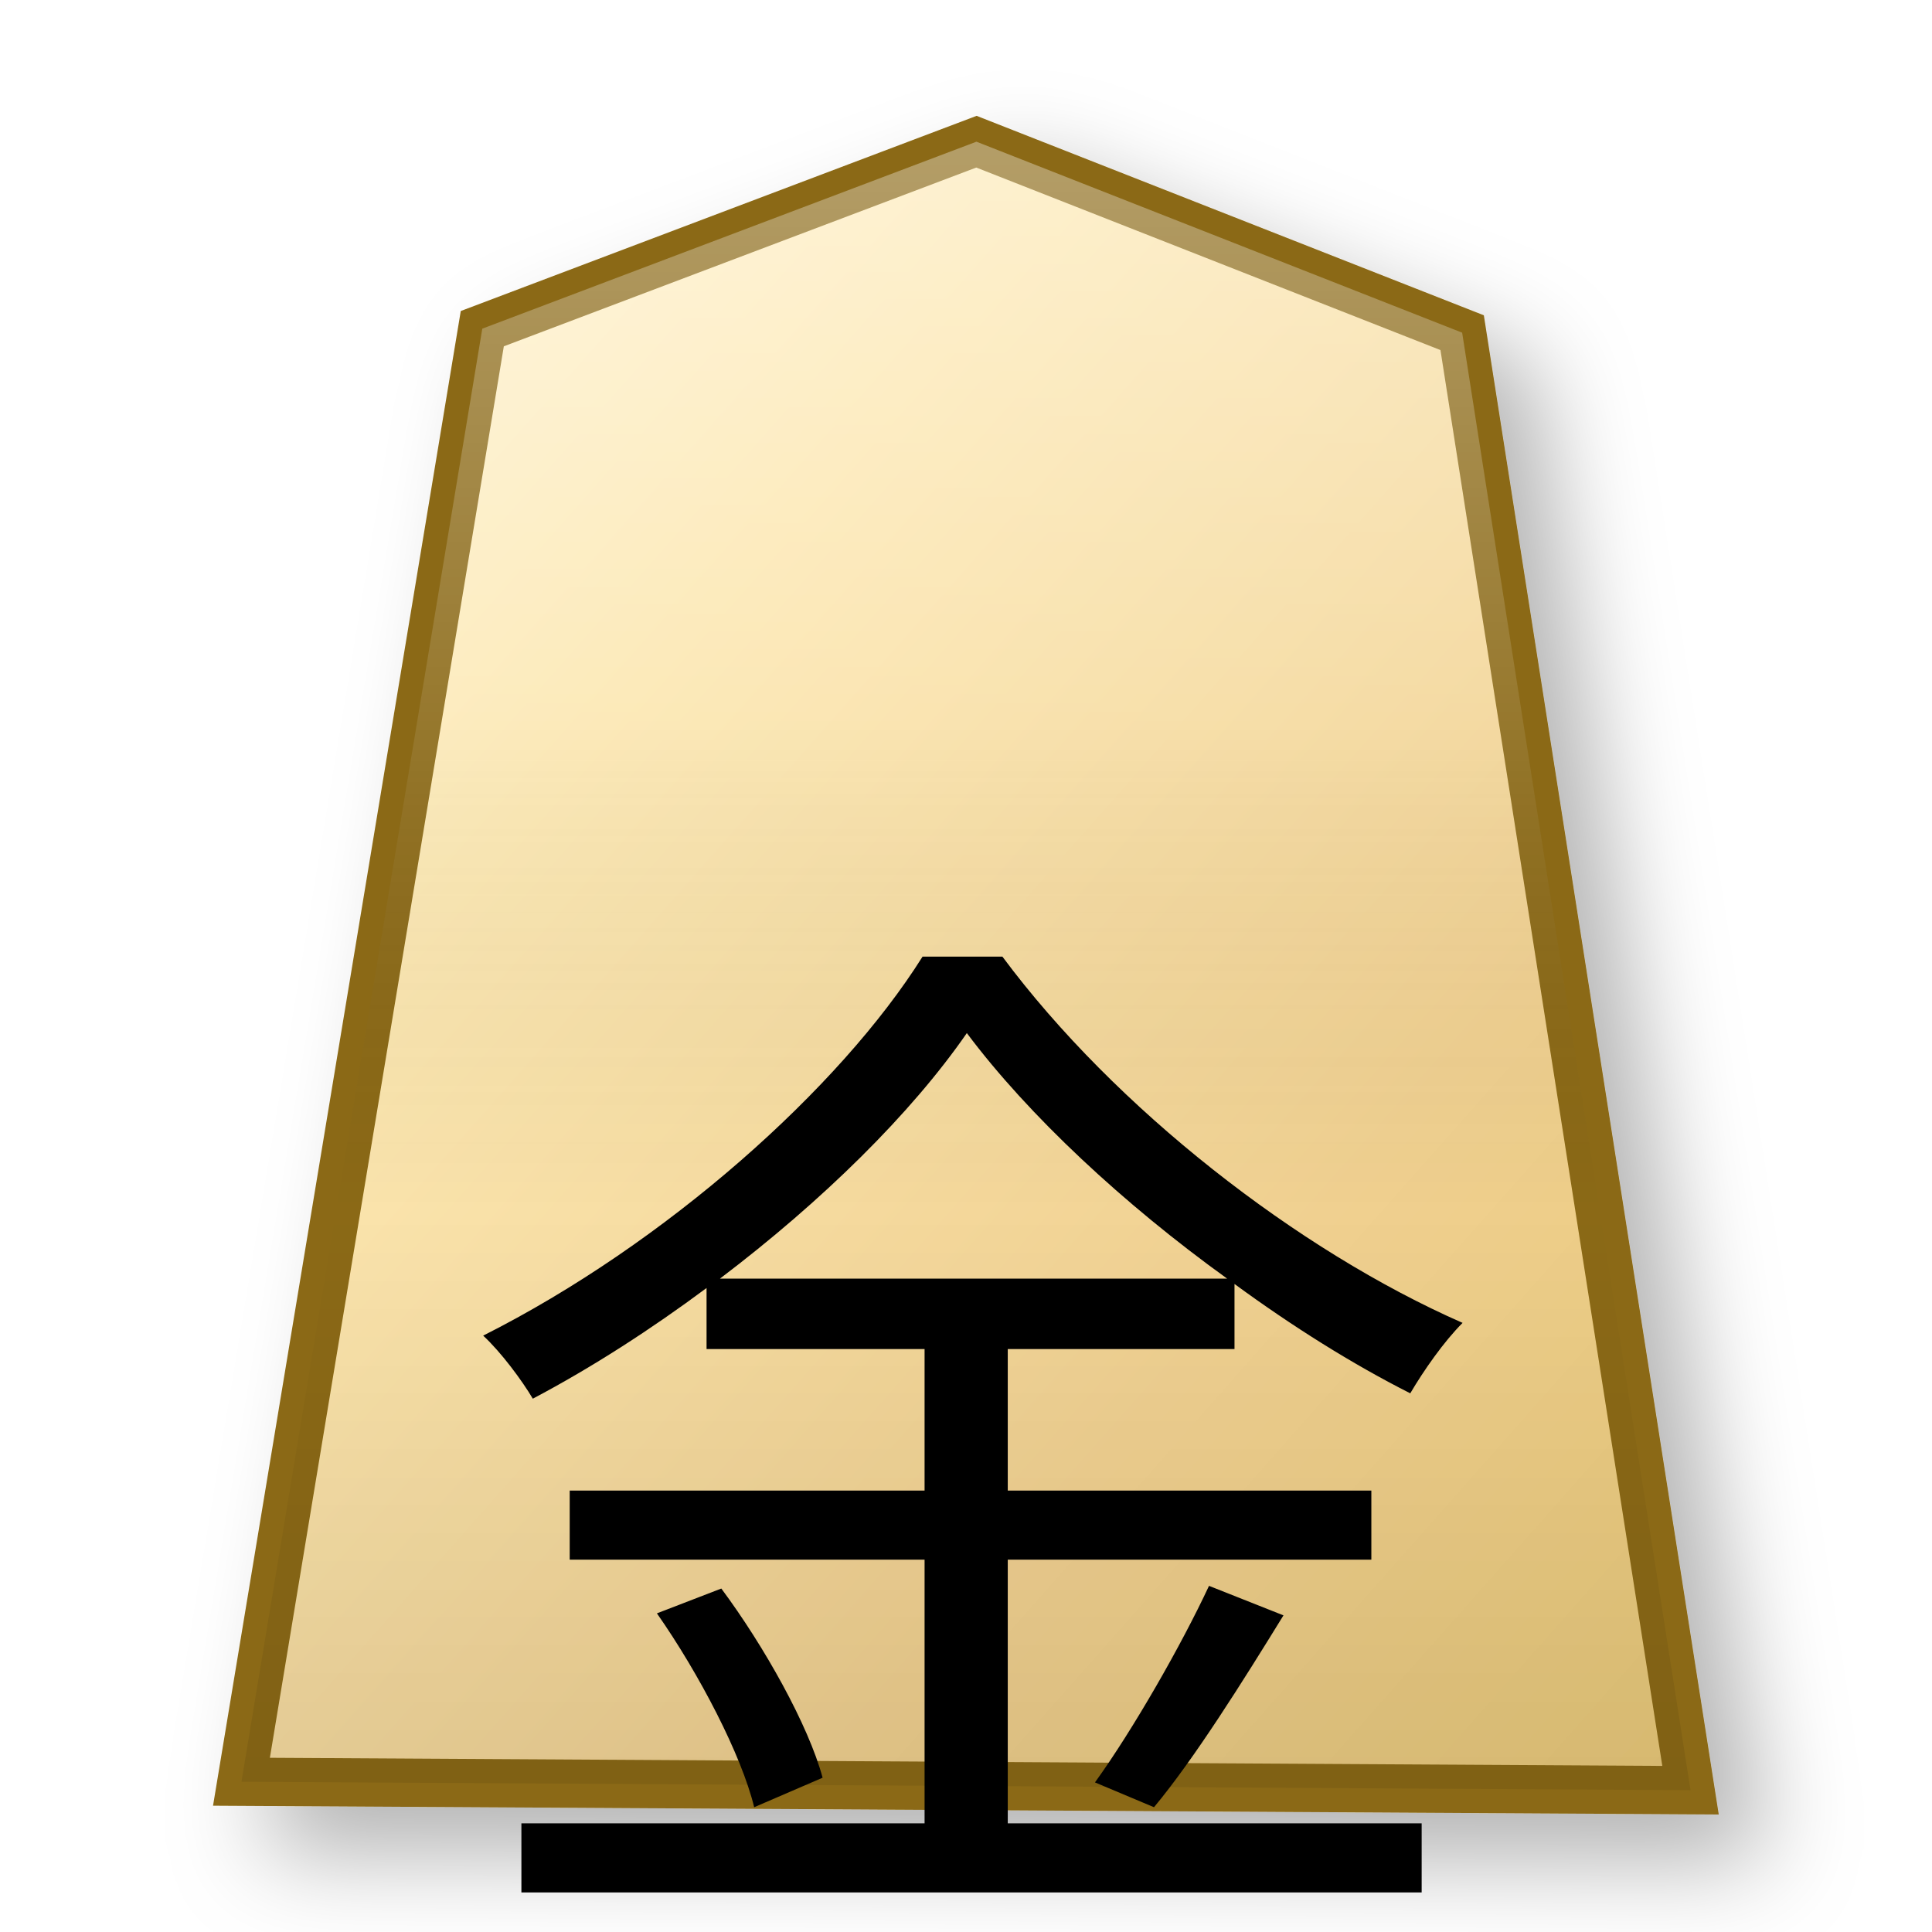
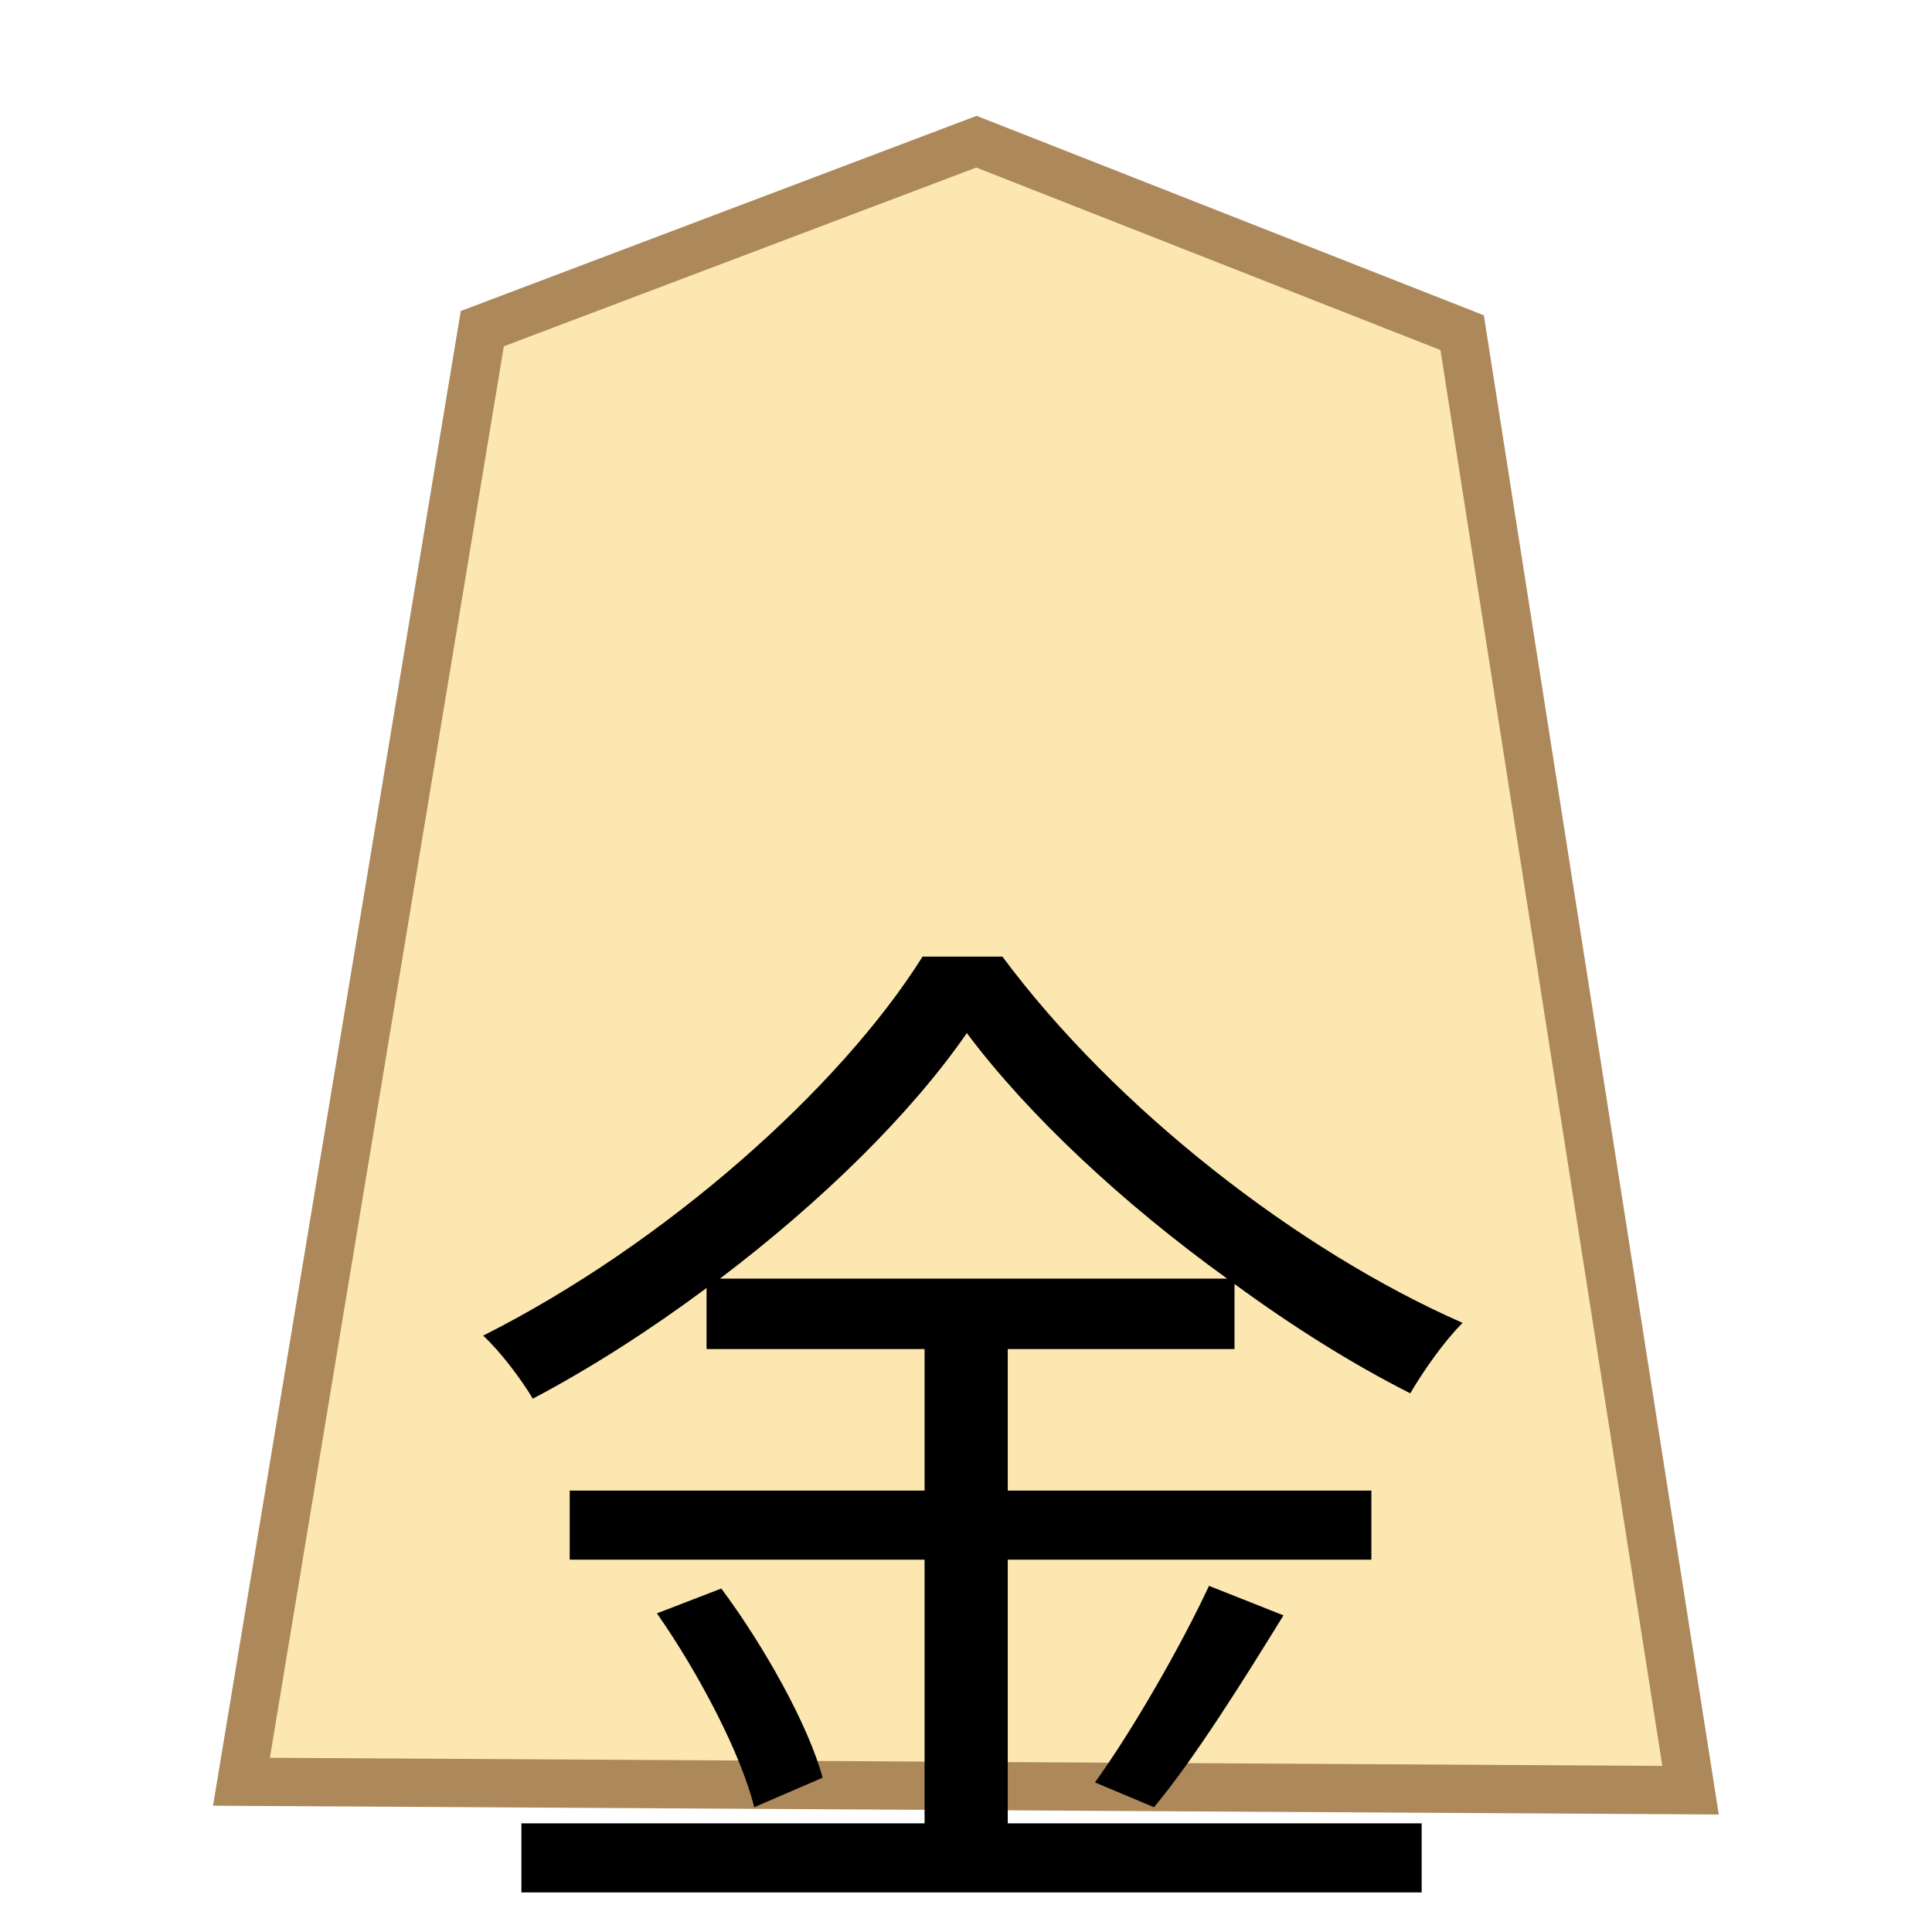
<svg xmlns="http://www.w3.org/2000/svg" version="1.1" width="45" height="45" id="svg14">
-   <defs id="defs18">
-     <linearGradient id="pieceGradient" x1="0%" y1="0%" x2="100%" y2="100%">
-       <stop offset="0%" style="stop-color:#fff5d6;stop-opacity:1" />
-       <stop offset="30%" style="stop-color:#fce7b1;stop-opacity:1" />
-       <stop offset="70%" style="stop-color:#f0d090;stop-opacity:1" />
-       <stop offset="100%" style="stop-color:#e8c878;stop-opacity:1" />
-     </linearGradient>
-     <linearGradient id="pieceGradientGote" x1="100%" y1="100%" x2="0%" y2="0%">
-       <stop offset="0%" style="stop-color:#fff5d6;stop-opacity:1" />
-       <stop offset="30%" style="stop-color:#fce7b1;stop-opacity:1" />
-       <stop offset="70%" style="stop-color:#f0d090;stop-opacity:1" />
-       <stop offset="100%" style="stop-color:#e8c878;stop-opacity:1" />
-     </linearGradient>
-     <linearGradient id="glossGradient" x1="0%" y1="0%" x2="0%" y2="100%">
-       <stop offset="0%" style="stop-color:#ffffff;stop-opacity:0.35" />
-       <stop offset="35%" style="stop-color:#ffffff;stop-opacity:0.1" />
-       <stop offset="65%" style="stop-color:#000000;stop-opacity:0" />
-       <stop offset="100%" style="stop-color:#000000;stop-opacity:0.08" />
-     </linearGradient>
-     <linearGradient id="glossGradientGote" x1="0%" y1="100%" x2="0%" y2="0%">
-       <stop offset="0%" style="stop-color:#ffffff;stop-opacity:0.35" />
-       <stop offset="35%" style="stop-color:#ffffff;stop-opacity:0.1" />
-       <stop offset="65%" style="stop-color:#000000;stop-opacity:0" />
-       <stop offset="100%" style="stop-color:#000000;stop-opacity:0.08" />
-     </linearGradient>
-     <filter id="dropShadow" x="-20%" y="-20%" width="140%" height="140%">
-       <feGaussianBlur in="SourceAlpha" stdDeviation="1.2" result="blur" />
-       <feOffset in="blur" dx="1.2" dy="1.2" result="offsetBlur" />
-       <feFlood flood-color="#000000" flood-opacity="0.3" result="color" />
-       <feComposite in="color" in2="offsetBlur" operator="in" result="shadow" />
-       <feMerge>
-         <feMergeNode in="shadow" />
-         <feMergeNode in="SourceGraphic" />
-       </feMerge>
-     </filter>
-     <filter id="dropShadowGote" x="-20%" y="-20%" width="140%" height="140%">
-       <feGaussianBlur in="SourceAlpha" stdDeviation="1.2" result="blur" />
-       <feOffset in="blur" dx="-1.2" dy="-1.2" result="offsetBlur" />
-       <feFlood flood-color="#000000" flood-opacity="0.3" result="color" />
-       <feComposite in="color" in2="offsetBlur" operator="in" result="shadow" />
-       <feMerge>
-         <feMergeNode in="shadow" />
-         <feMergeNode in="SourceGraphic" />
-       </feMerge>
-     </filter>
-   </defs>
-   <polygon points="4.48,42.79 40.52,43 34.84,6.75 22.76,2 10.47,6.65 " fill="url(#pieceGradient)" stroke="#8b6914" stroke-width="1.2" id="polygon1" transform="matrix(0.93651,0,0,0.93651,1.428367,1.427288)" filter="url(#dropShadow)" />
-   <polygon points="4.48,42.79 40.52,43 34.84,6.75 22.76,2 10.47,6.65 " fill="url(#glossGradient)" stroke="none" transform="matrix(0.93651,0,0,0.93651,1.428367,1.427288)" />
+   <defs id="defs18" />
+   <polygon points="4.48,42.79 40.52,43 34.84,6.75 22.76,2 10.47,6.65 " fill="#fce7b1" stroke="#ad885a" stroke-width="1.2" id="polygon1" transform="matrix(0.93651,0,0,0.93651,1.428367,1.427288)" />
  <text x="22.613" y="34.322" text-anchor="middle" dominant-baseline="middle" font-size="24.527px" fill="#000000" font-family="serif" id="text1" style="stroke-width:0.937">金</text>
</svg>
